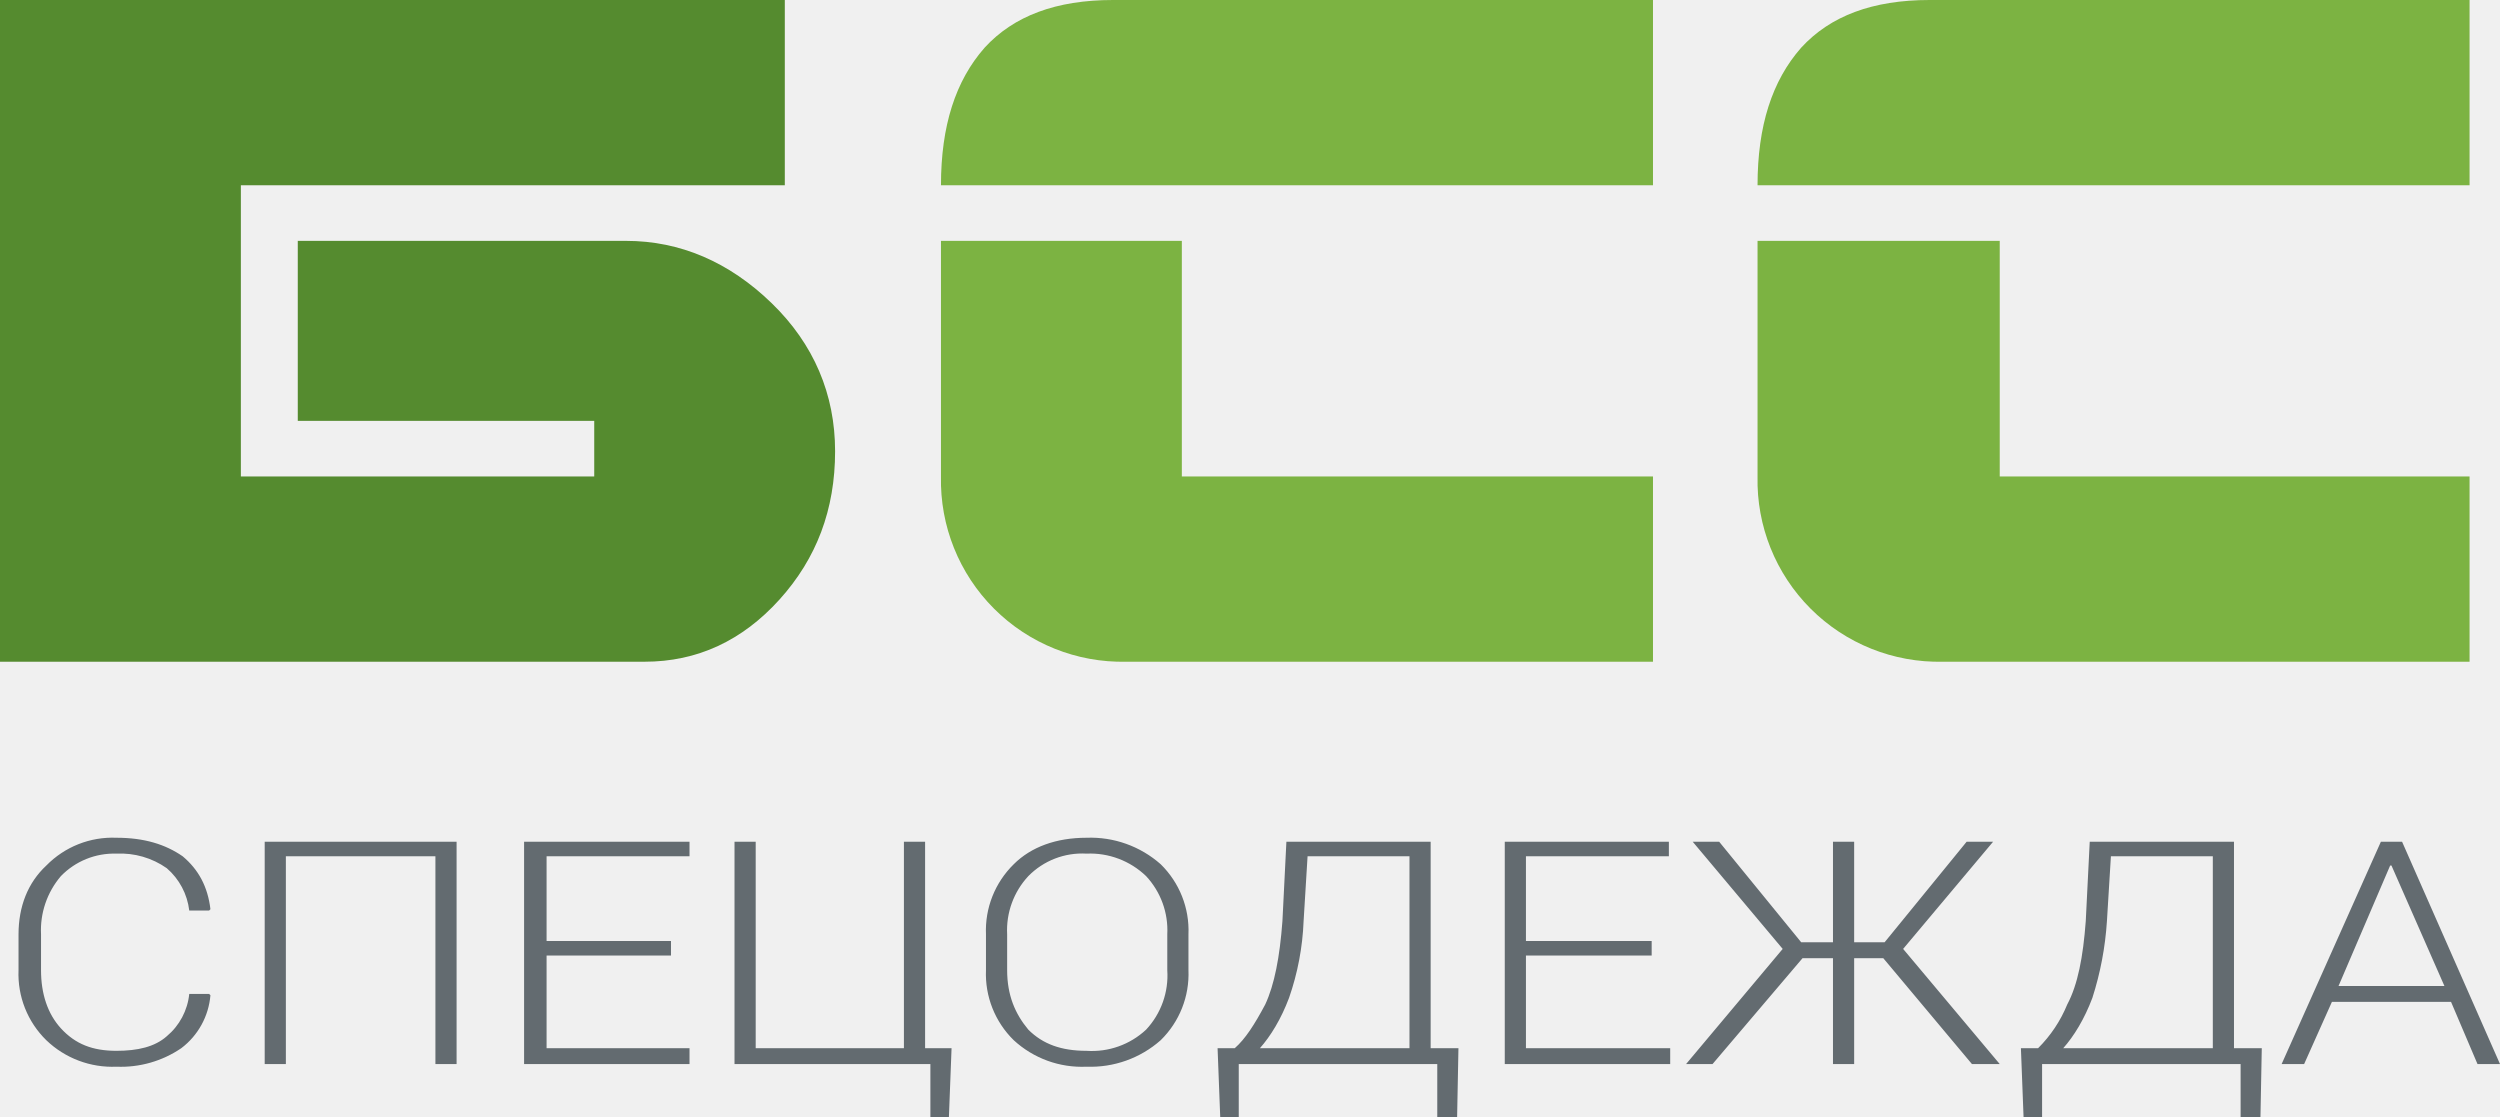
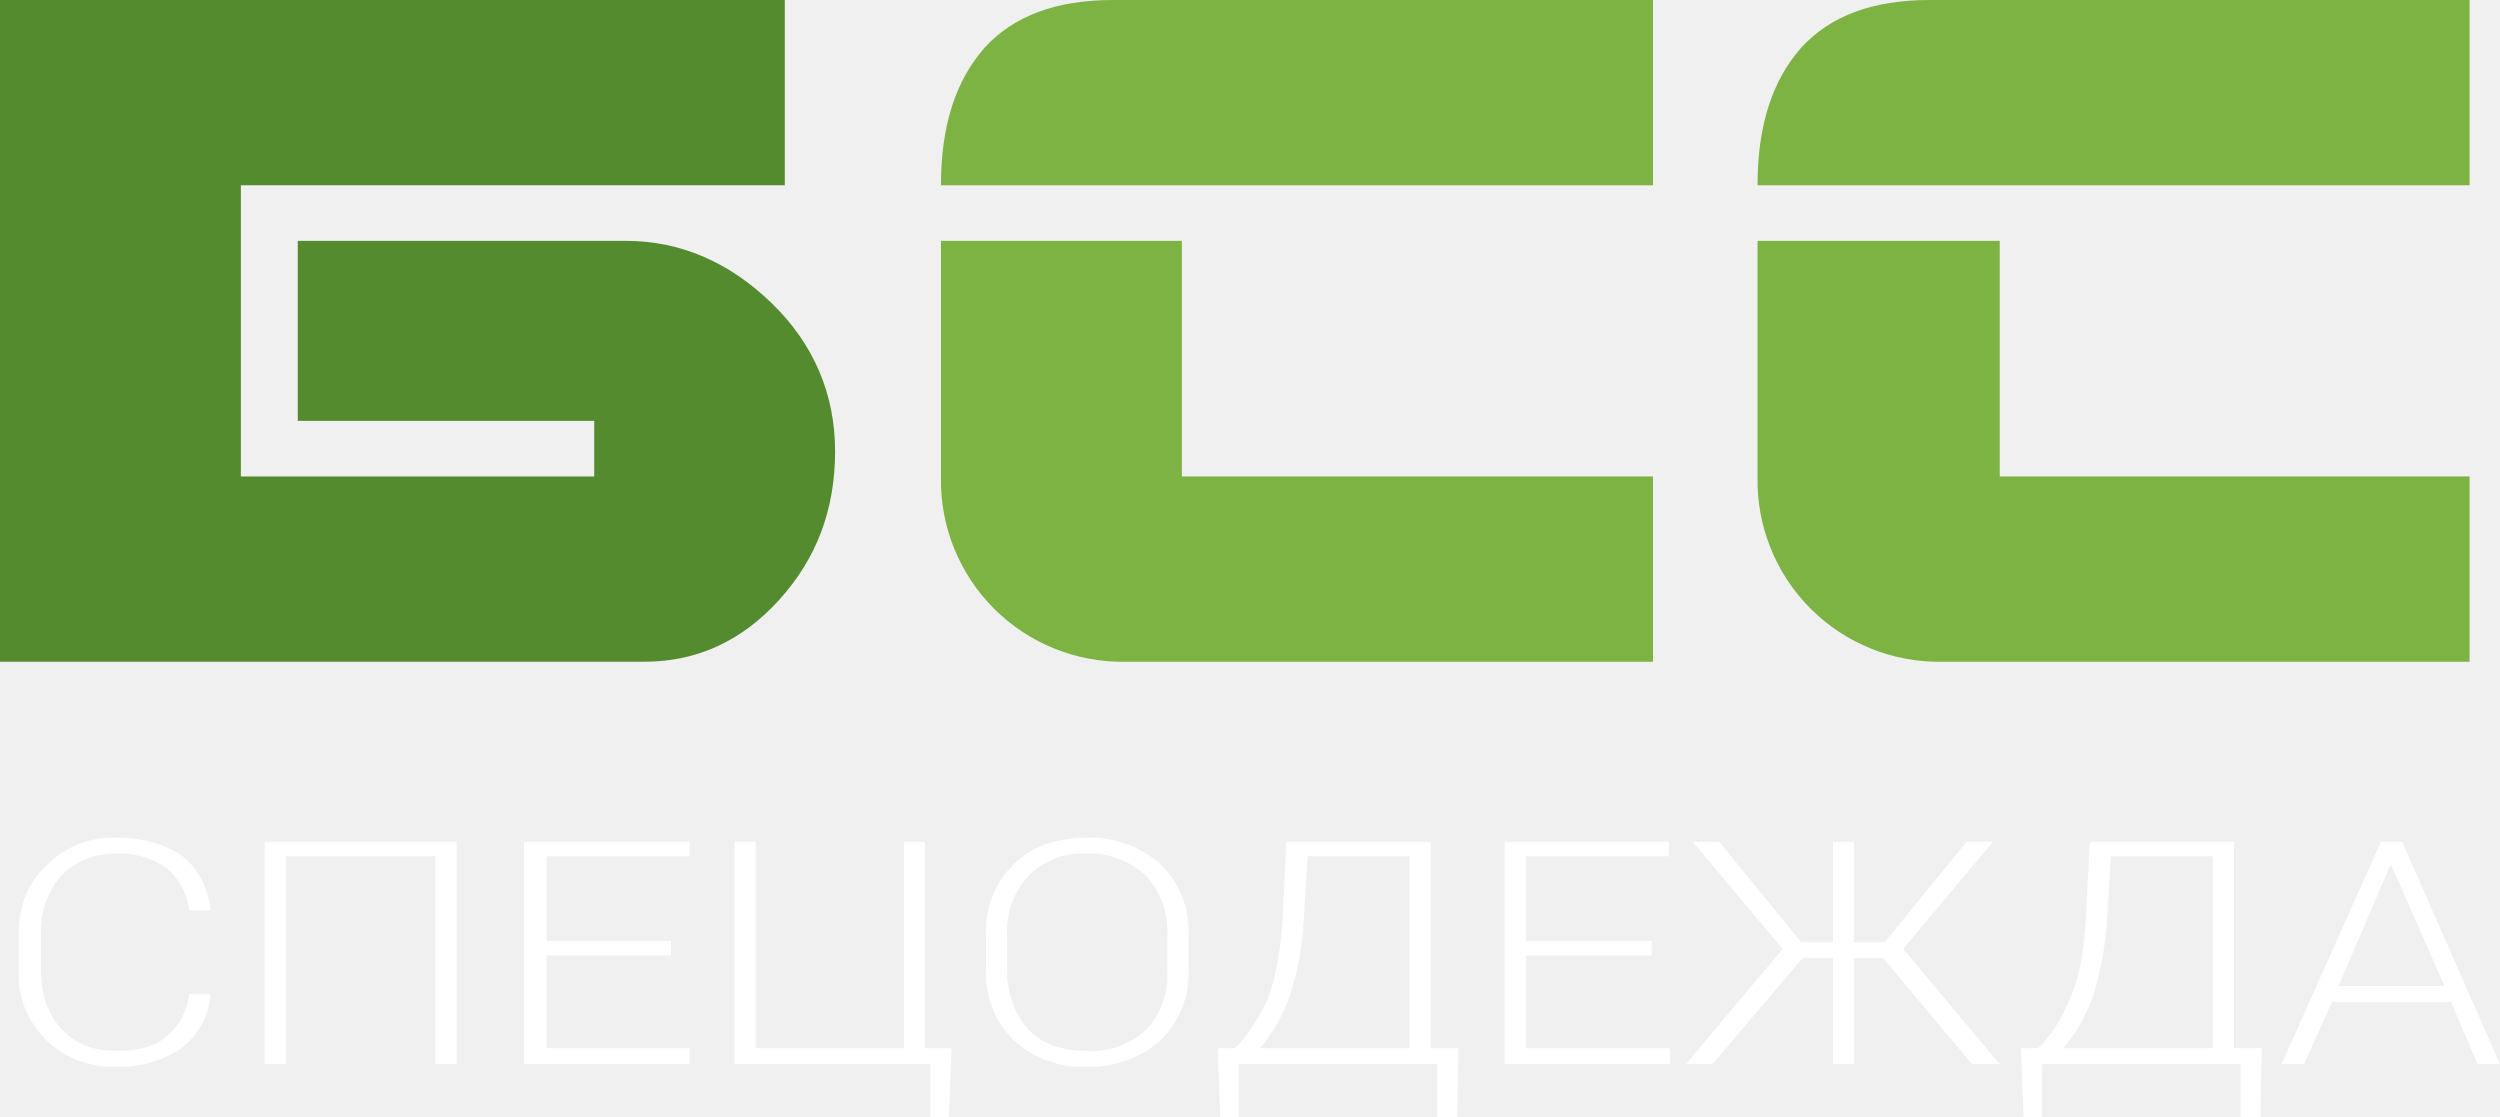
<svg xmlns="http://www.w3.org/2000/svg" fill-rule="evenodd" clip-rule="evenodd" image-rendering="optimizeQuality" shape-rendering="geometricPrecision" text-rendering="geometricPrecision" viewBox="0 0 18.89 8.44">
  <g fill-rule="nonzero">
    <path fill="#558b2f" d="M0 0h5.93v1.4H1.82v2.2h2.67v-.42H2.25V1.82h2.48c.41 0 .78.16 1.1.47.32.31.48.69.48 1.12 0 .44-.14.81-.42 1.12-.28.31-.62.47-1.02.47H0V0z" />
    <path fill="#7cb342" d="M12.49 0v1.4H7.11c0-.45.11-.79.33-1.04.22-.24.54-.36.97-.36h4.08zM7.11 1.82V3.6A1.37 1.37 0 0 0 8.51 5h3.98V3.6H8.93V1.82H7.11zM18.66 0v1.4h-5.38c0-.45.11-.79.33-1.04.22-.24.54-.36.97-.36h4.08zm-5.38 1.82V3.6a1.37 1.37 0 0 0 1.4 1.4h3.98V3.6h-3.55V1.82h-1.83z" />
-     <path fill="#636b70" d="M1.58 7.51l.01.01a.56.56 0 0 1-.22.4.81.81 0 0 1-.49.14.72.72 0 0 1-.53-.2.7.7 0 0 1-.21-.53v-.27c0-.21.07-.39.21-.52a.7.7 0 0 1 .53-.21c.21 0 .37.05.5.14.12.1.19.23.21.4l-.01.01h-.15a.5.5 0 0 0-.17-.32.61.61 0 0 0-.38-.11.56.56 0 0 0-.42.17.63.63 0 0 0-.15.44v.27c0 .18.05.33.15.44.11.12.24.17.42.17.16 0 .29-.03.38-.11a.48.48 0 0 0 .17-.32h.15zm1.87.53h-.16V6.47H2.16v1.57H2V6.36h1.45v1.68zm1.62-.82h-.94v.7h1.08v.12H3.96V6.36h1.25v.11H4.13v.64h.94v.11zm.48-.86h.16v1.56h1.12V6.36h.16v1.56h.2l-.02.52h-.14v-.4H5.55V6.36zm3.43.97a.7.7 0 0 1-.21.53.8.8 0 0 1-.56.2.76.76 0 0 1-.55-.2.7.7 0 0 1-.21-.53v-.27a.7.7 0 0 1 .21-.53c.13-.13.32-.2.55-.2a.8.8 0 0 1 .56.2.7.7 0 0 1 .21.53v.27zm-.16-.27a.6.6 0 0 0-.16-.44.61.61 0 0 0-.45-.17.57.57 0 0 0-.44.17.6.6 0 0 0-.16.44v.27c0 .19.06.33.16.45.11.11.25.16.44.16a.6.6 0 0 0 .45-.16.6.6 0 0 0 .16-.45v-.27zm2.19 1.38h-.15v-.4h-1.5v.4h-.14l-.02-.52h.13c.08-.07.15-.18.23-.33.07-.15.11-.36.13-.63l.03-.6h1.09v1.56h.21l-.01.52zM9.85 6.96a2 2 0 0 1-.11.58c-.06.16-.14.29-.22.38h1.13V6.47h-.77l-.03.49zm2.63.26h-.95v.7h1.09v.12h-1.25V6.36h1.24v.11h-1.08v.64h.95v.11zm1.75.02h-.22v.8h-.16v-.8h-.23l-.68.8h-.2l.73-.87-.68-.81h.2l.62.76h.24v-.76h.16v.76h.23l.62-.76h.2l-.68.81.73.87h-.21l-.67-.8zm2.85 1.2h-.15v-.4h-1.5v.4h-.14l-.02-.52h.13a1 1 0 0 0 .22-.33c.08-.15.12-.36.14-.63l.03-.6h1.09v1.56h.21l-.01.52zm-1.16-1.48a2.4 2.4 0 0 1-.11.58c-.06.16-.14.29-.22.38h1.13V6.47h-.77l-.03.49zm2.6.61h-.9l-.21.47h-.17l.75-1.68h.16l.74 1.68h-.17l-.2-.47zm-.85-.12h.8l-.4-.91h-.01l-.39.91z" />
+     <path fill="#fff" d="M1.58 7.51l.01.01a.56.56 0 0 1-.22.4.81.81 0 0 1-.49.14.72.72 0 0 1-.53-.2.7.7 0 0 1-.21-.53v-.27c0-.21.07-.39.21-.52a.7.7 0 0 1 .53-.21c.21 0 .37.05.5.14.12.1.19.23.21.4l-.01.01h-.15a.5.5 0 0 0-.17-.32.61.61 0 0 0-.38-.11.56.56 0 0 0-.42.17.63.63 0 0 0-.15.44v.27c0 .18.05.33.15.44.11.12.24.17.42.17.16 0 .29-.03.38-.11a.48.48 0 0 0 .17-.32h.15zm1.87.53h-.16V6.47H2.16v1.57H2V6.36h1.45v1.68zm1.62-.82h-.94v.7h1.08v.12H3.96V6.36h1.25v.11H4.13v.64h.94v.11zm.48-.86h.16v1.56h1.12V6.36h.16v1.56h.2l-.02.52h-.14v-.4H5.55V6.36zm3.43.97a.7.7 0 0 1-.21.53.8.8 0 0 1-.56.2.76.76 0 0 1-.55-.2.7.7 0 0 1-.21-.53v-.27a.7.7 0 0 1 .21-.53c.13-.13.32-.2.55-.2a.8.8 0 0 1 .56.2.7.7 0 0 1 .21.53v.27zm-.16-.27a.6.6 0 0 0-.16-.44.61.61 0 0 0-.45-.17.57.57 0 0 0-.44.17.6.6 0 0 0-.16.44v.27c0 .19.06.33.16.45.11.11.25.16.44.16a.6.6 0 0 0 .45-.16.6.6 0 0 0 .16-.45v-.27zm2.19 1.38h-.15v-.4h-1.5v.4h-.14l-.02-.52h.13c.08-.07.15-.18.23-.33.07-.15.11-.36.13-.63l.03-.6h1.09v1.56h.21l-.01.52zM9.85 6.96a2 2 0 0 1-.11.58c-.06.16-.14.29-.22.38h1.13V6.47h-.77l-.03.49zm2.63.26h-.95v.7h1.09v.12h-1.25V6.36h1.24v.11h-1.08v.64h.95v.11zm1.75.02h-.22v.8h-.16v-.8h-.23l-.68.8h-.2l.73-.87-.68-.81h.2l.62.76h.24v-.76h.16v.76h.23l.62-.76h.2l-.68.81.73.87h-.21l-.67-.8zm2.85 1.2h-.15v-.4h-1.5v.4h-.14l-.02-.52h.13a1 1 0 0 0 .22-.33c.08-.15.12-.36.14-.63l.03-.6h1.09v1.56h.21l-.01.52zm-1.16-1.48a2.4 2.4 0 0 1-.11.58c-.06.16-.14.29-.22.38h1.13V6.47h-.77l-.03.49zm2.6.61h-.9l-.21.47h-.17l.75-1.68h.16l.74 1.68h-.17l-.2-.47zm-.85-.12h.8l-.4-.91h-.01l-.39.91z" />
  </g>
</svg>
